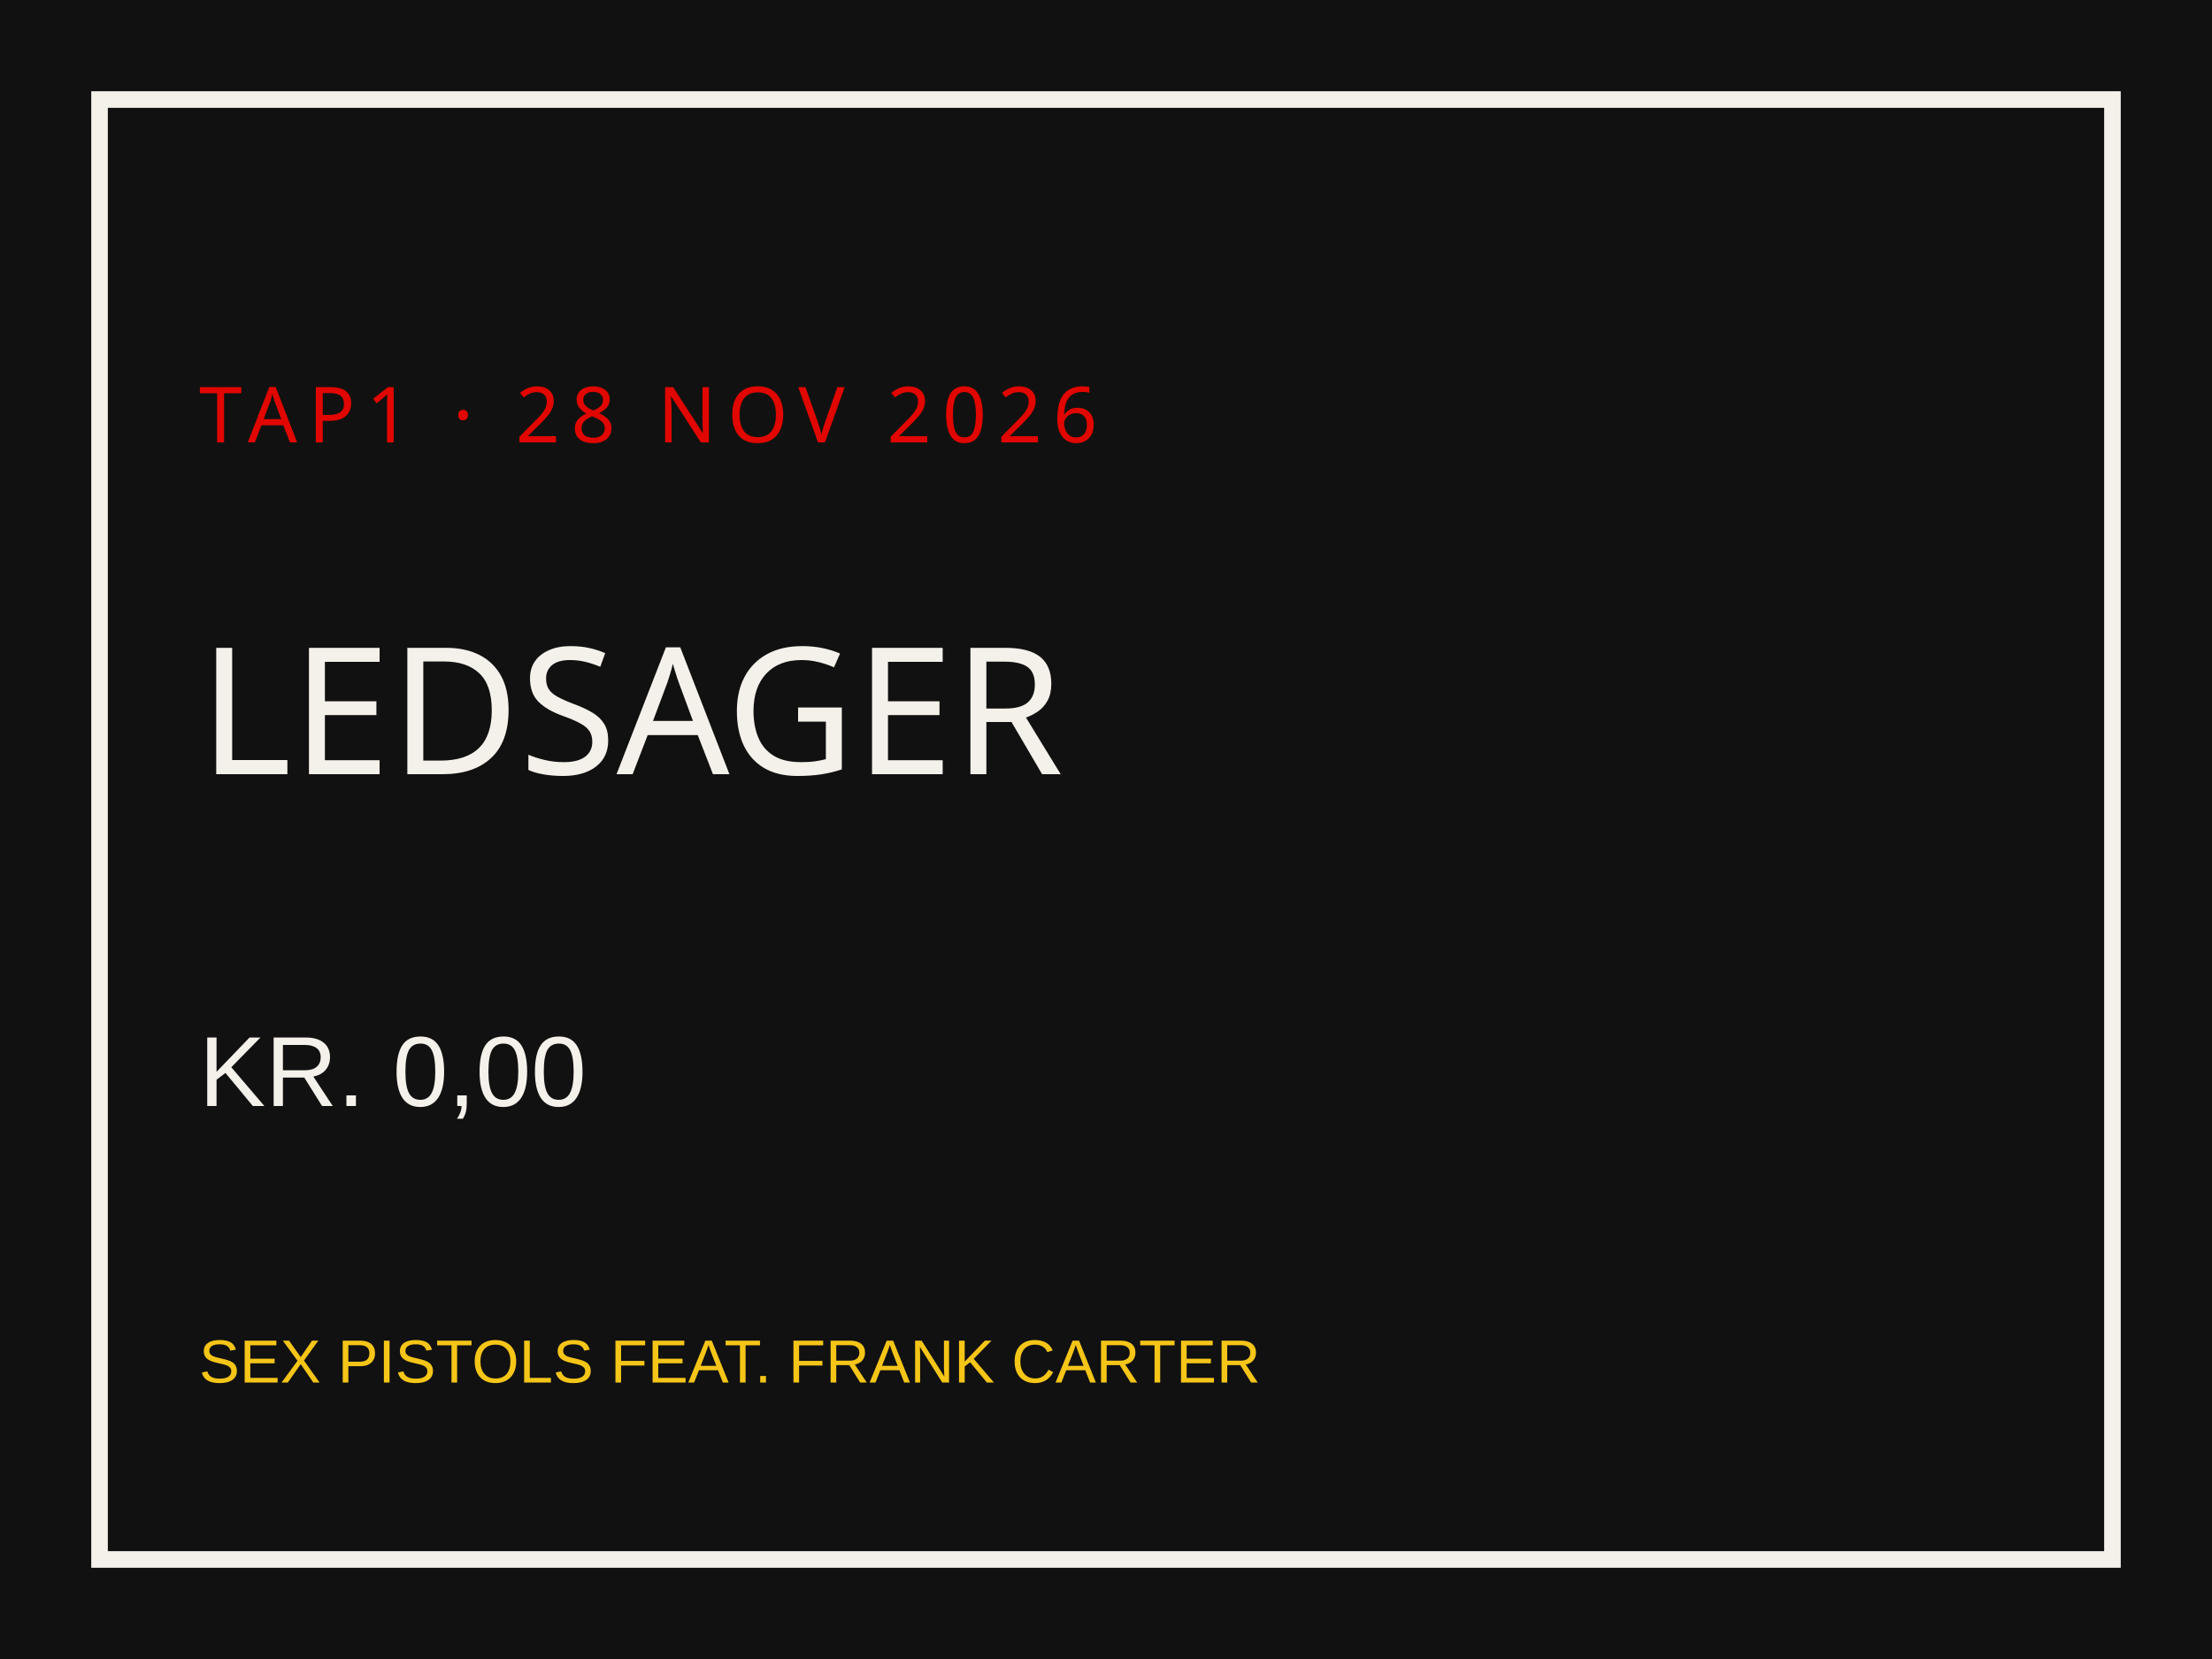
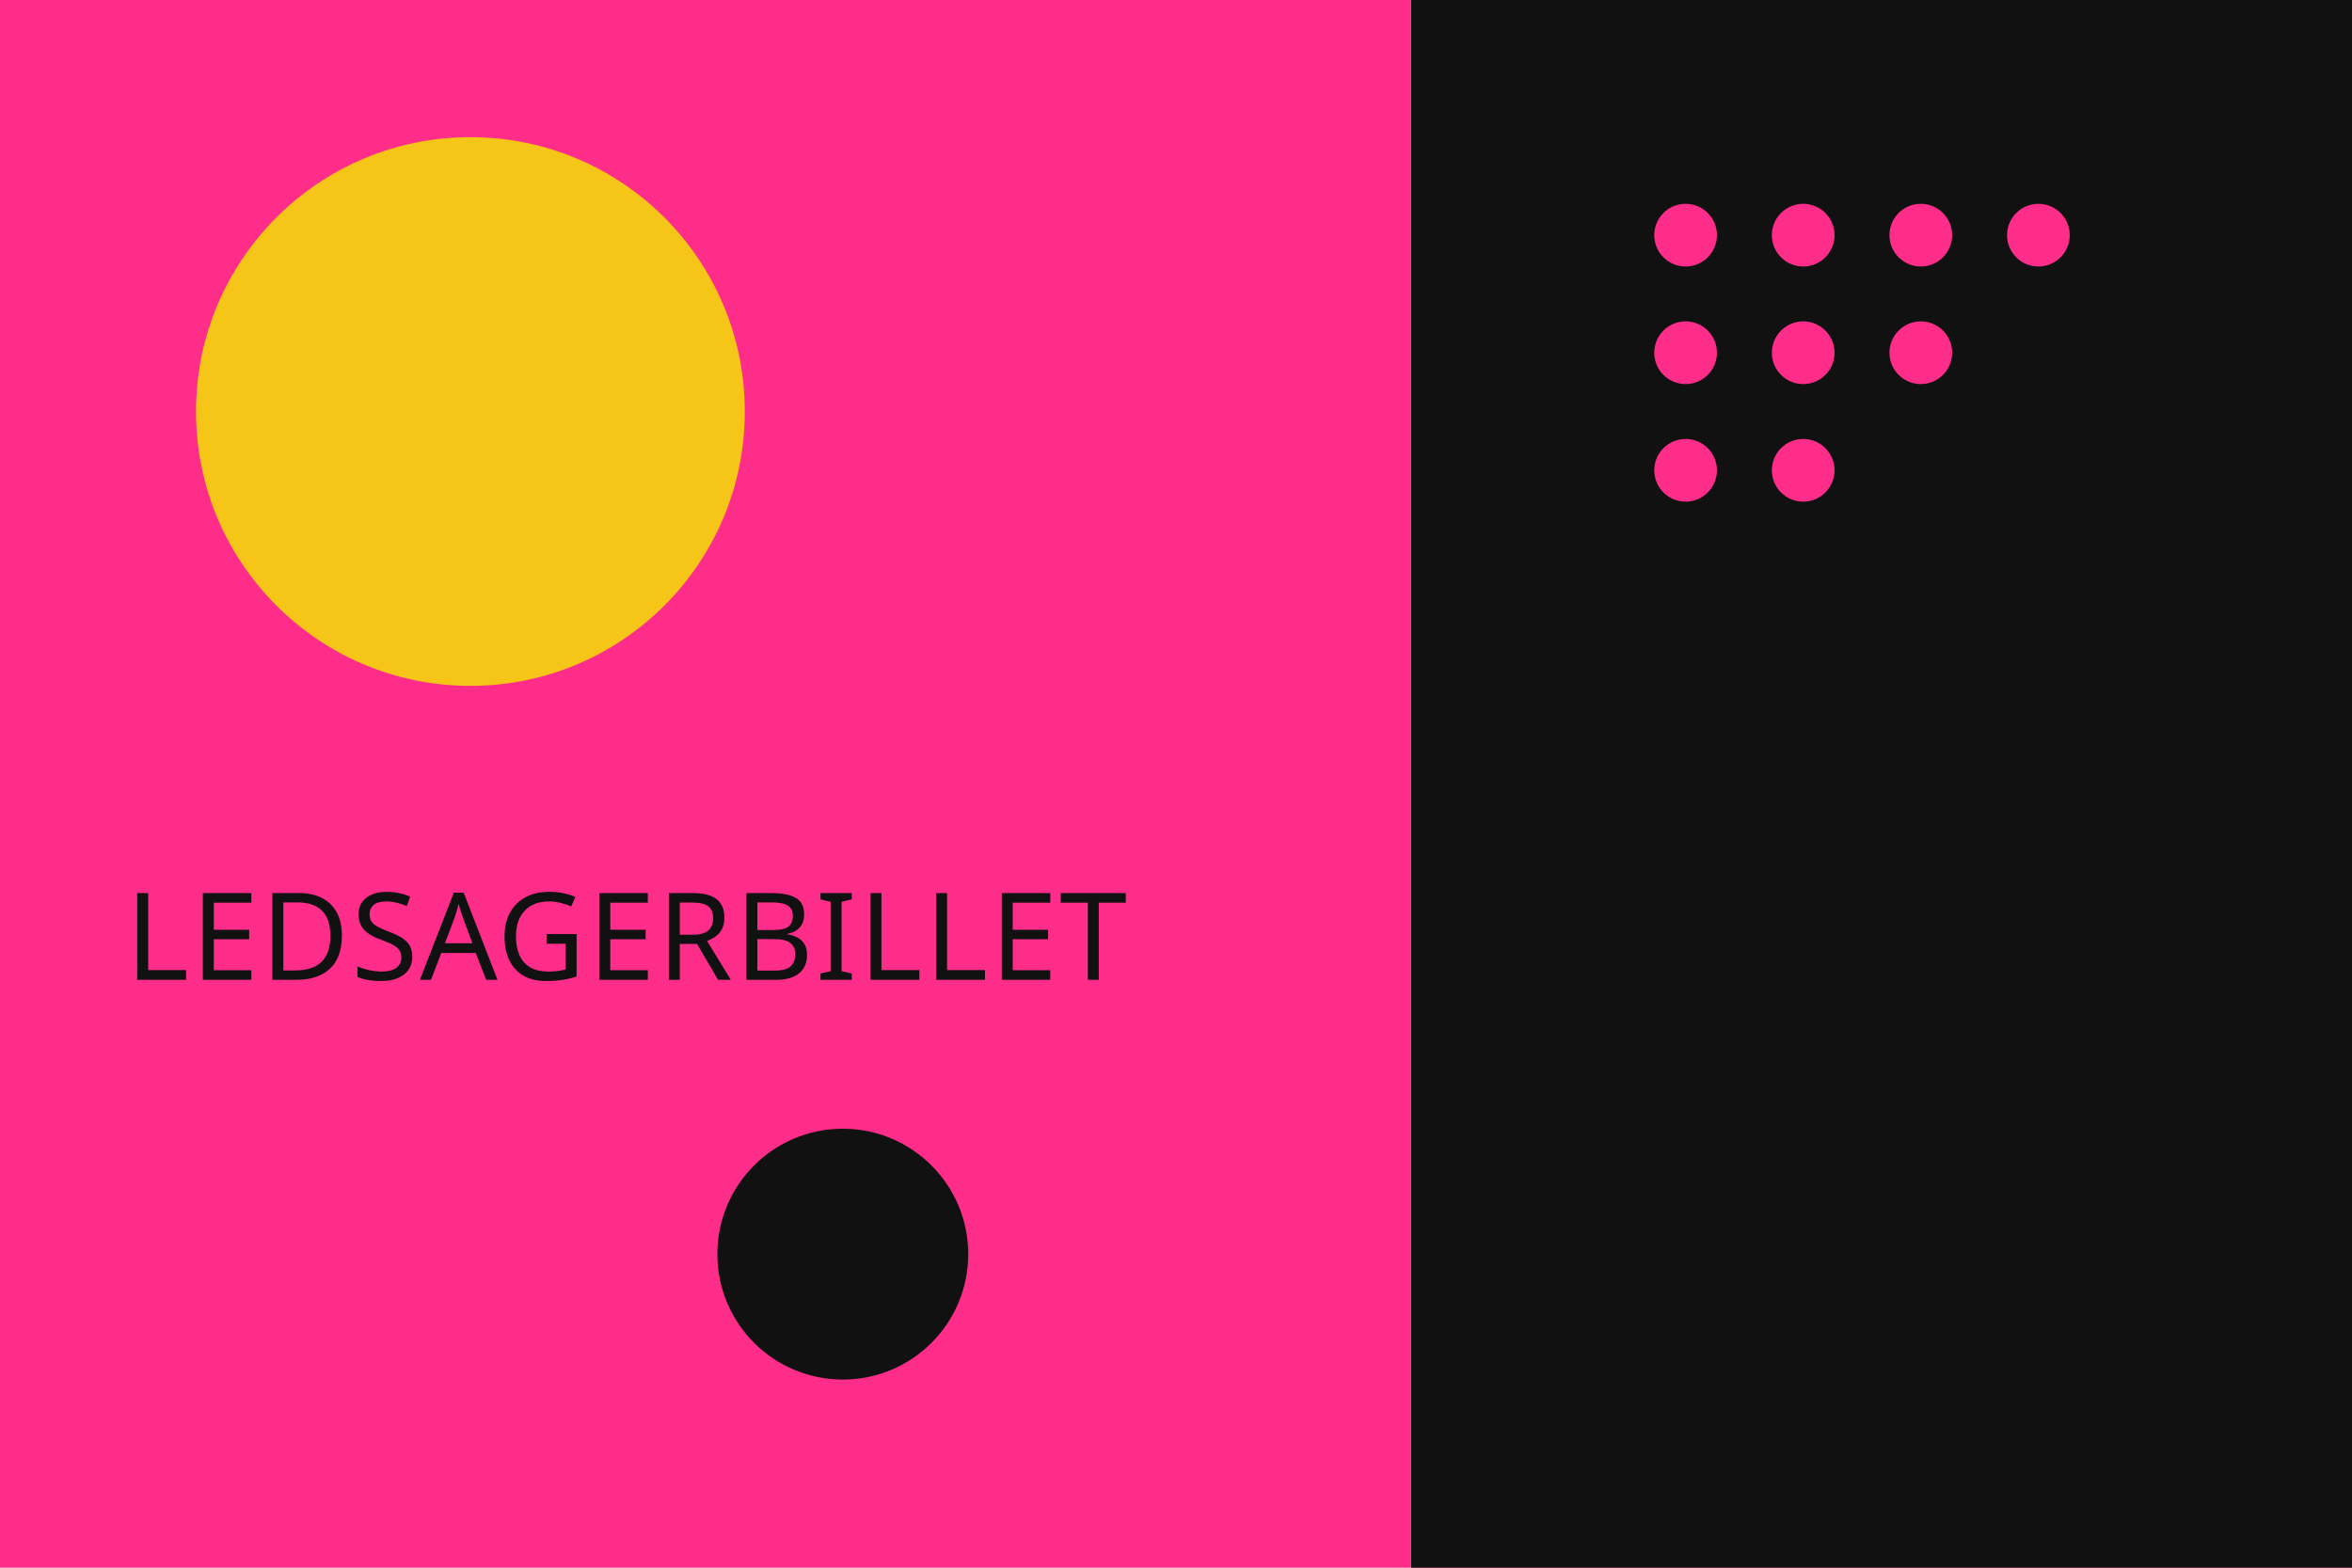
- <svg xmlns="http://www.w3.org/2000/svg" width="800" height="600" viewBox="0 0 800 600">
-   <rect width="100%" height="100%" fill="#111" />
-   <rect x="36" y="36" width="728" height="528" fill="none" stroke="#f4f1ea" stroke-width="6" />
-   <text x="72" y="160" fill="#e10600" font-family="Impact, Arial Black, sans-serif" font-size="28" letter-spacing="4">TAP1 · 28 NOV 2026</text>
-   <text x="72" y="280" fill="#f4f1ea" font-family="Impact, Arial Black, sans-serif" font-size="64">LEDSAGER</text>
-   <text x="72" y="400" fill="#f4f1ea" font-family="Arial, sans-serif" font-size="36">KR. 0,00</text>
-   <text x="72" y="500" fill="#f5c518" font-family="Arial, sans-serif" font-size="22">SEX PISTOLS FEAT. FRANK CARTER</text>
+ <svg xmlns="http://www.w3.org/2000/svg" width="1200" height="800" viewBox="0 0 1200 800" overflow="hidden">
+   <rect width="1200" height="800" fill="#ff2d8a" />
+   <rect x="720" width="480" height="800" fill="#111111" />
+   <circle cx="240" cy="210" r="140" fill="#f5c518" />
+   <circle cx="430" cy="640" r="64" fill="#111111" />
+   <g fill="#ff2d8a">
+     <circle cx="860" cy="120" r="16" />
+     <circle cx="920" cy="120" r="16" />
+     <circle cx="980" cy="120" r="16" />
+     <circle cx="1040" cy="120" r="16" />
+     <circle cx="860" cy="180" r="16" />
+     <circle cx="920" cy="180" r="16" />
+     <circle cx="980" cy="180" r="16" />
+     <circle cx="860" cy="240" r="16" />
+     <circle cx="920" cy="240" r="16" />
+   </g>
+   <text x="64" y="500" fill="#111111" font-family="Impact, Arial Black, sans-serif" font-size="62" letter-spacing="1">LEDSAGERBILLET</text>
</svg>
